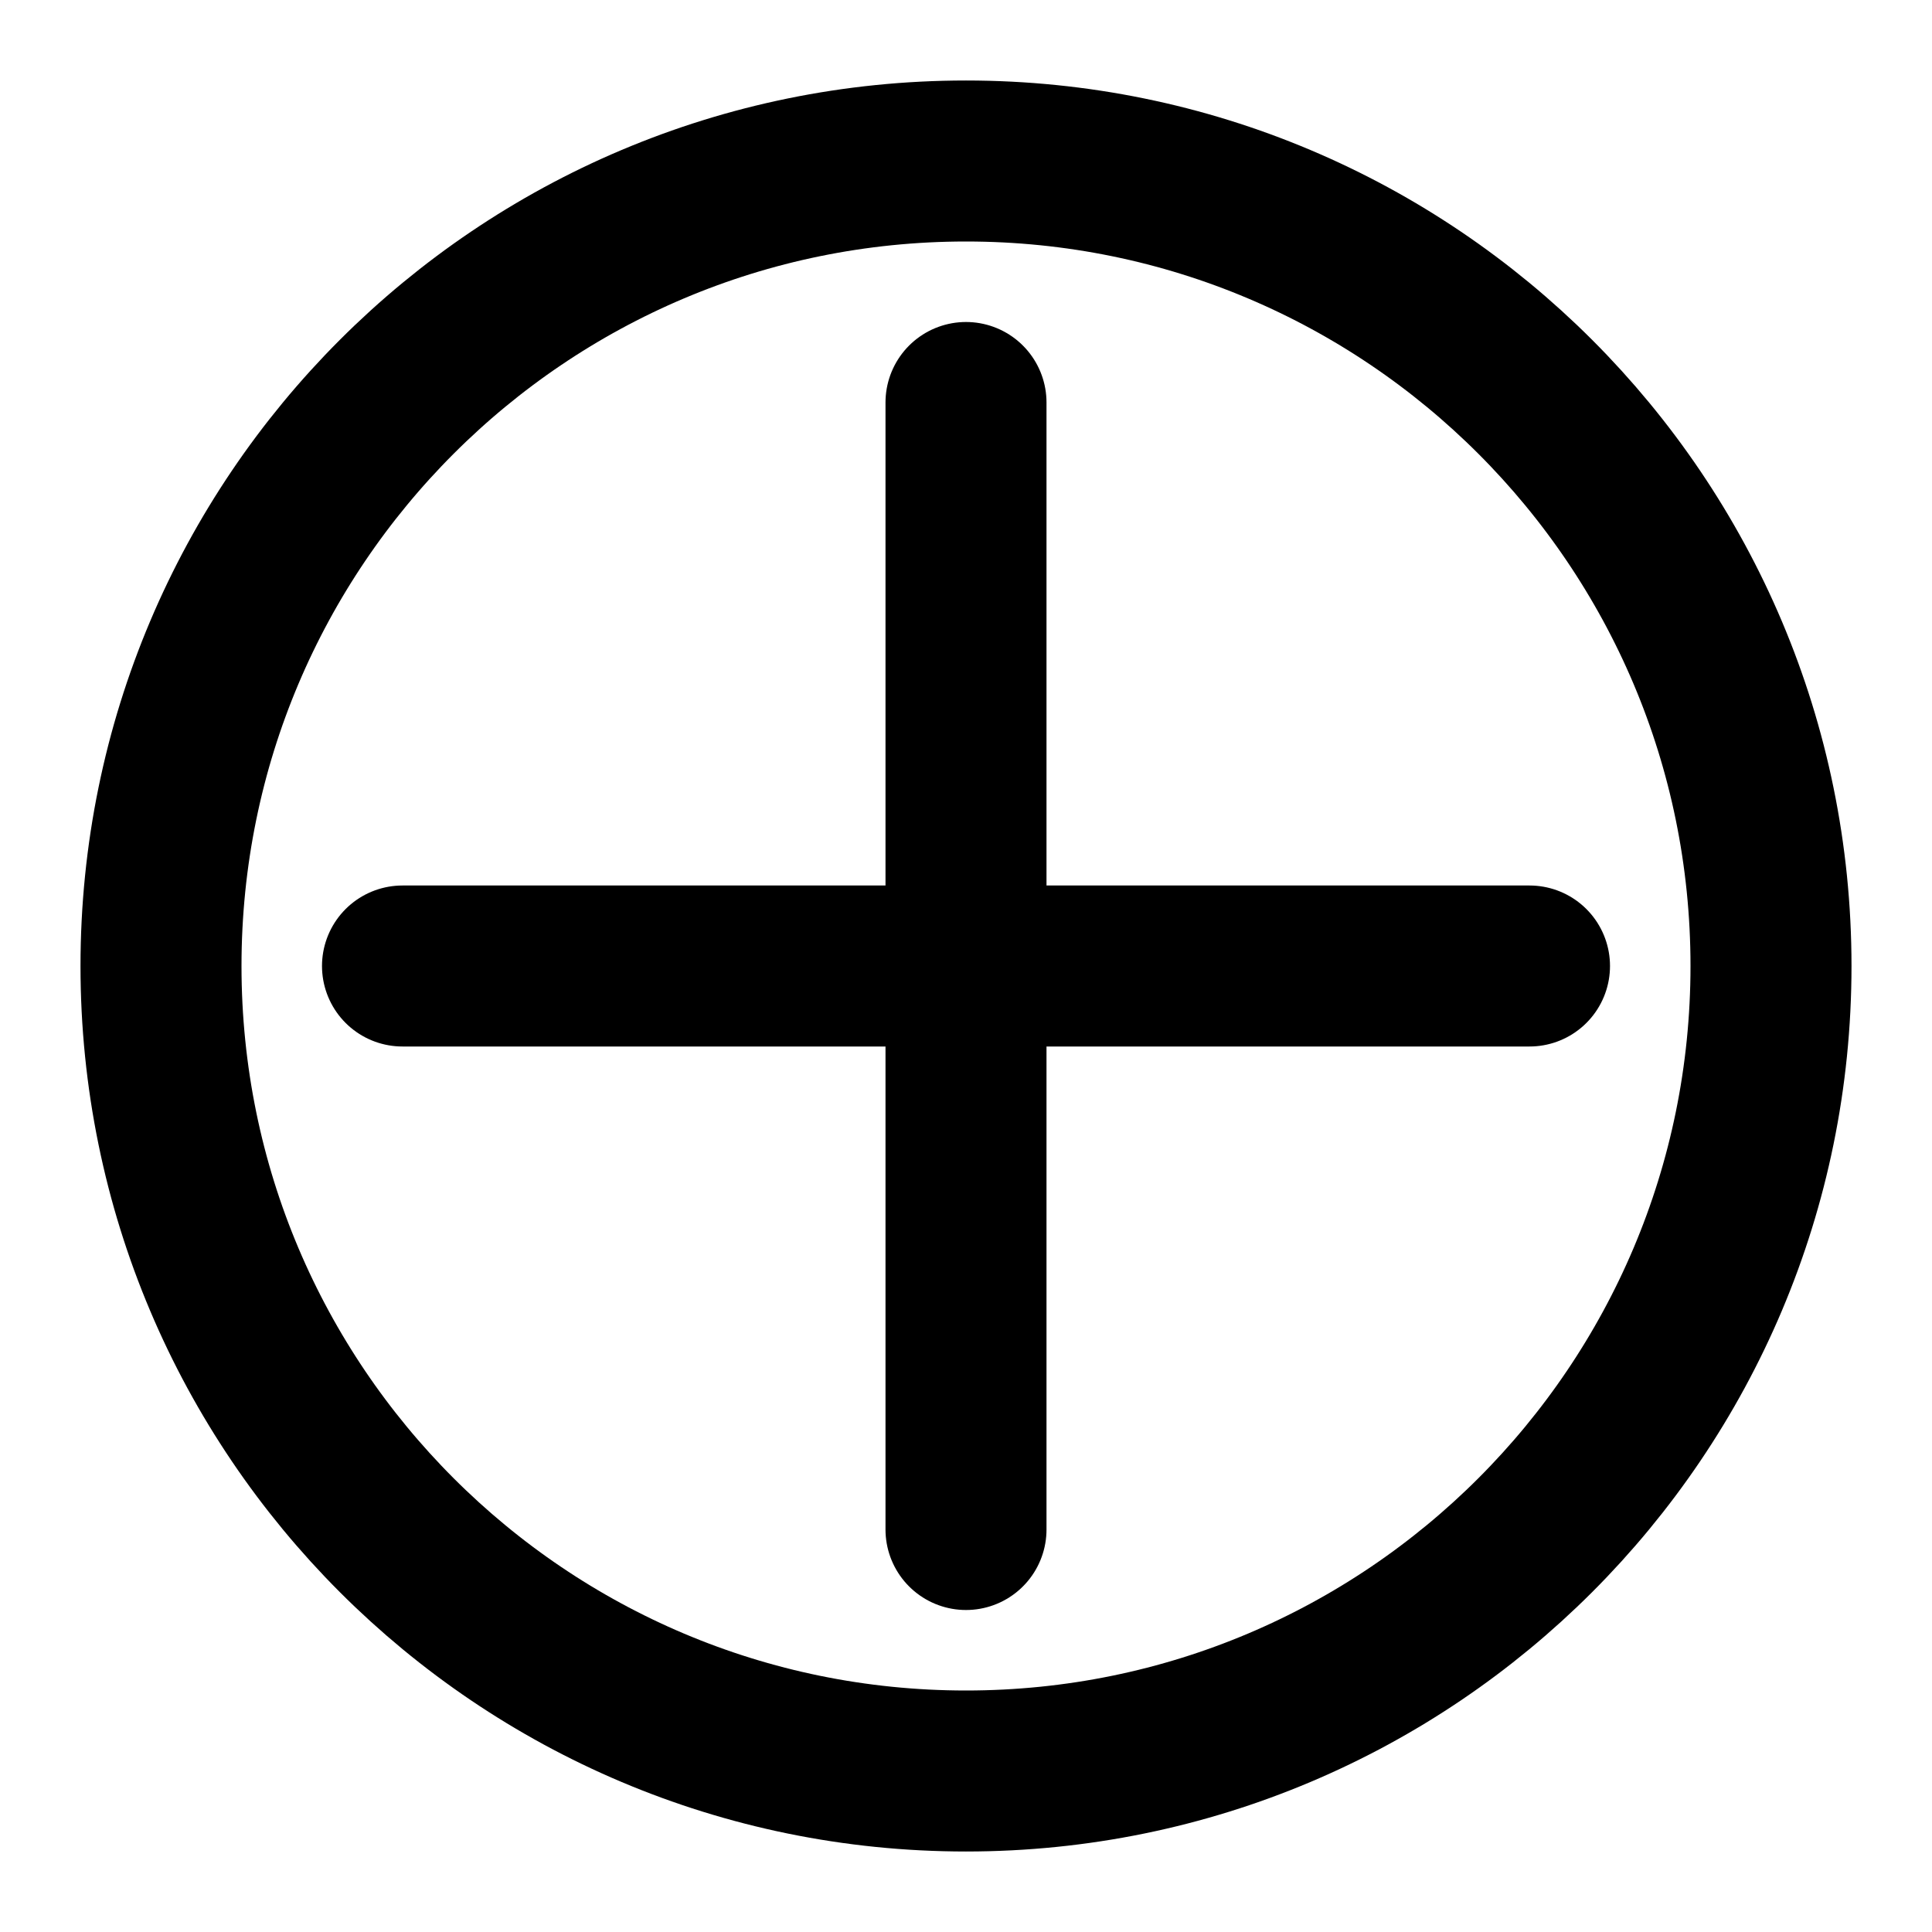
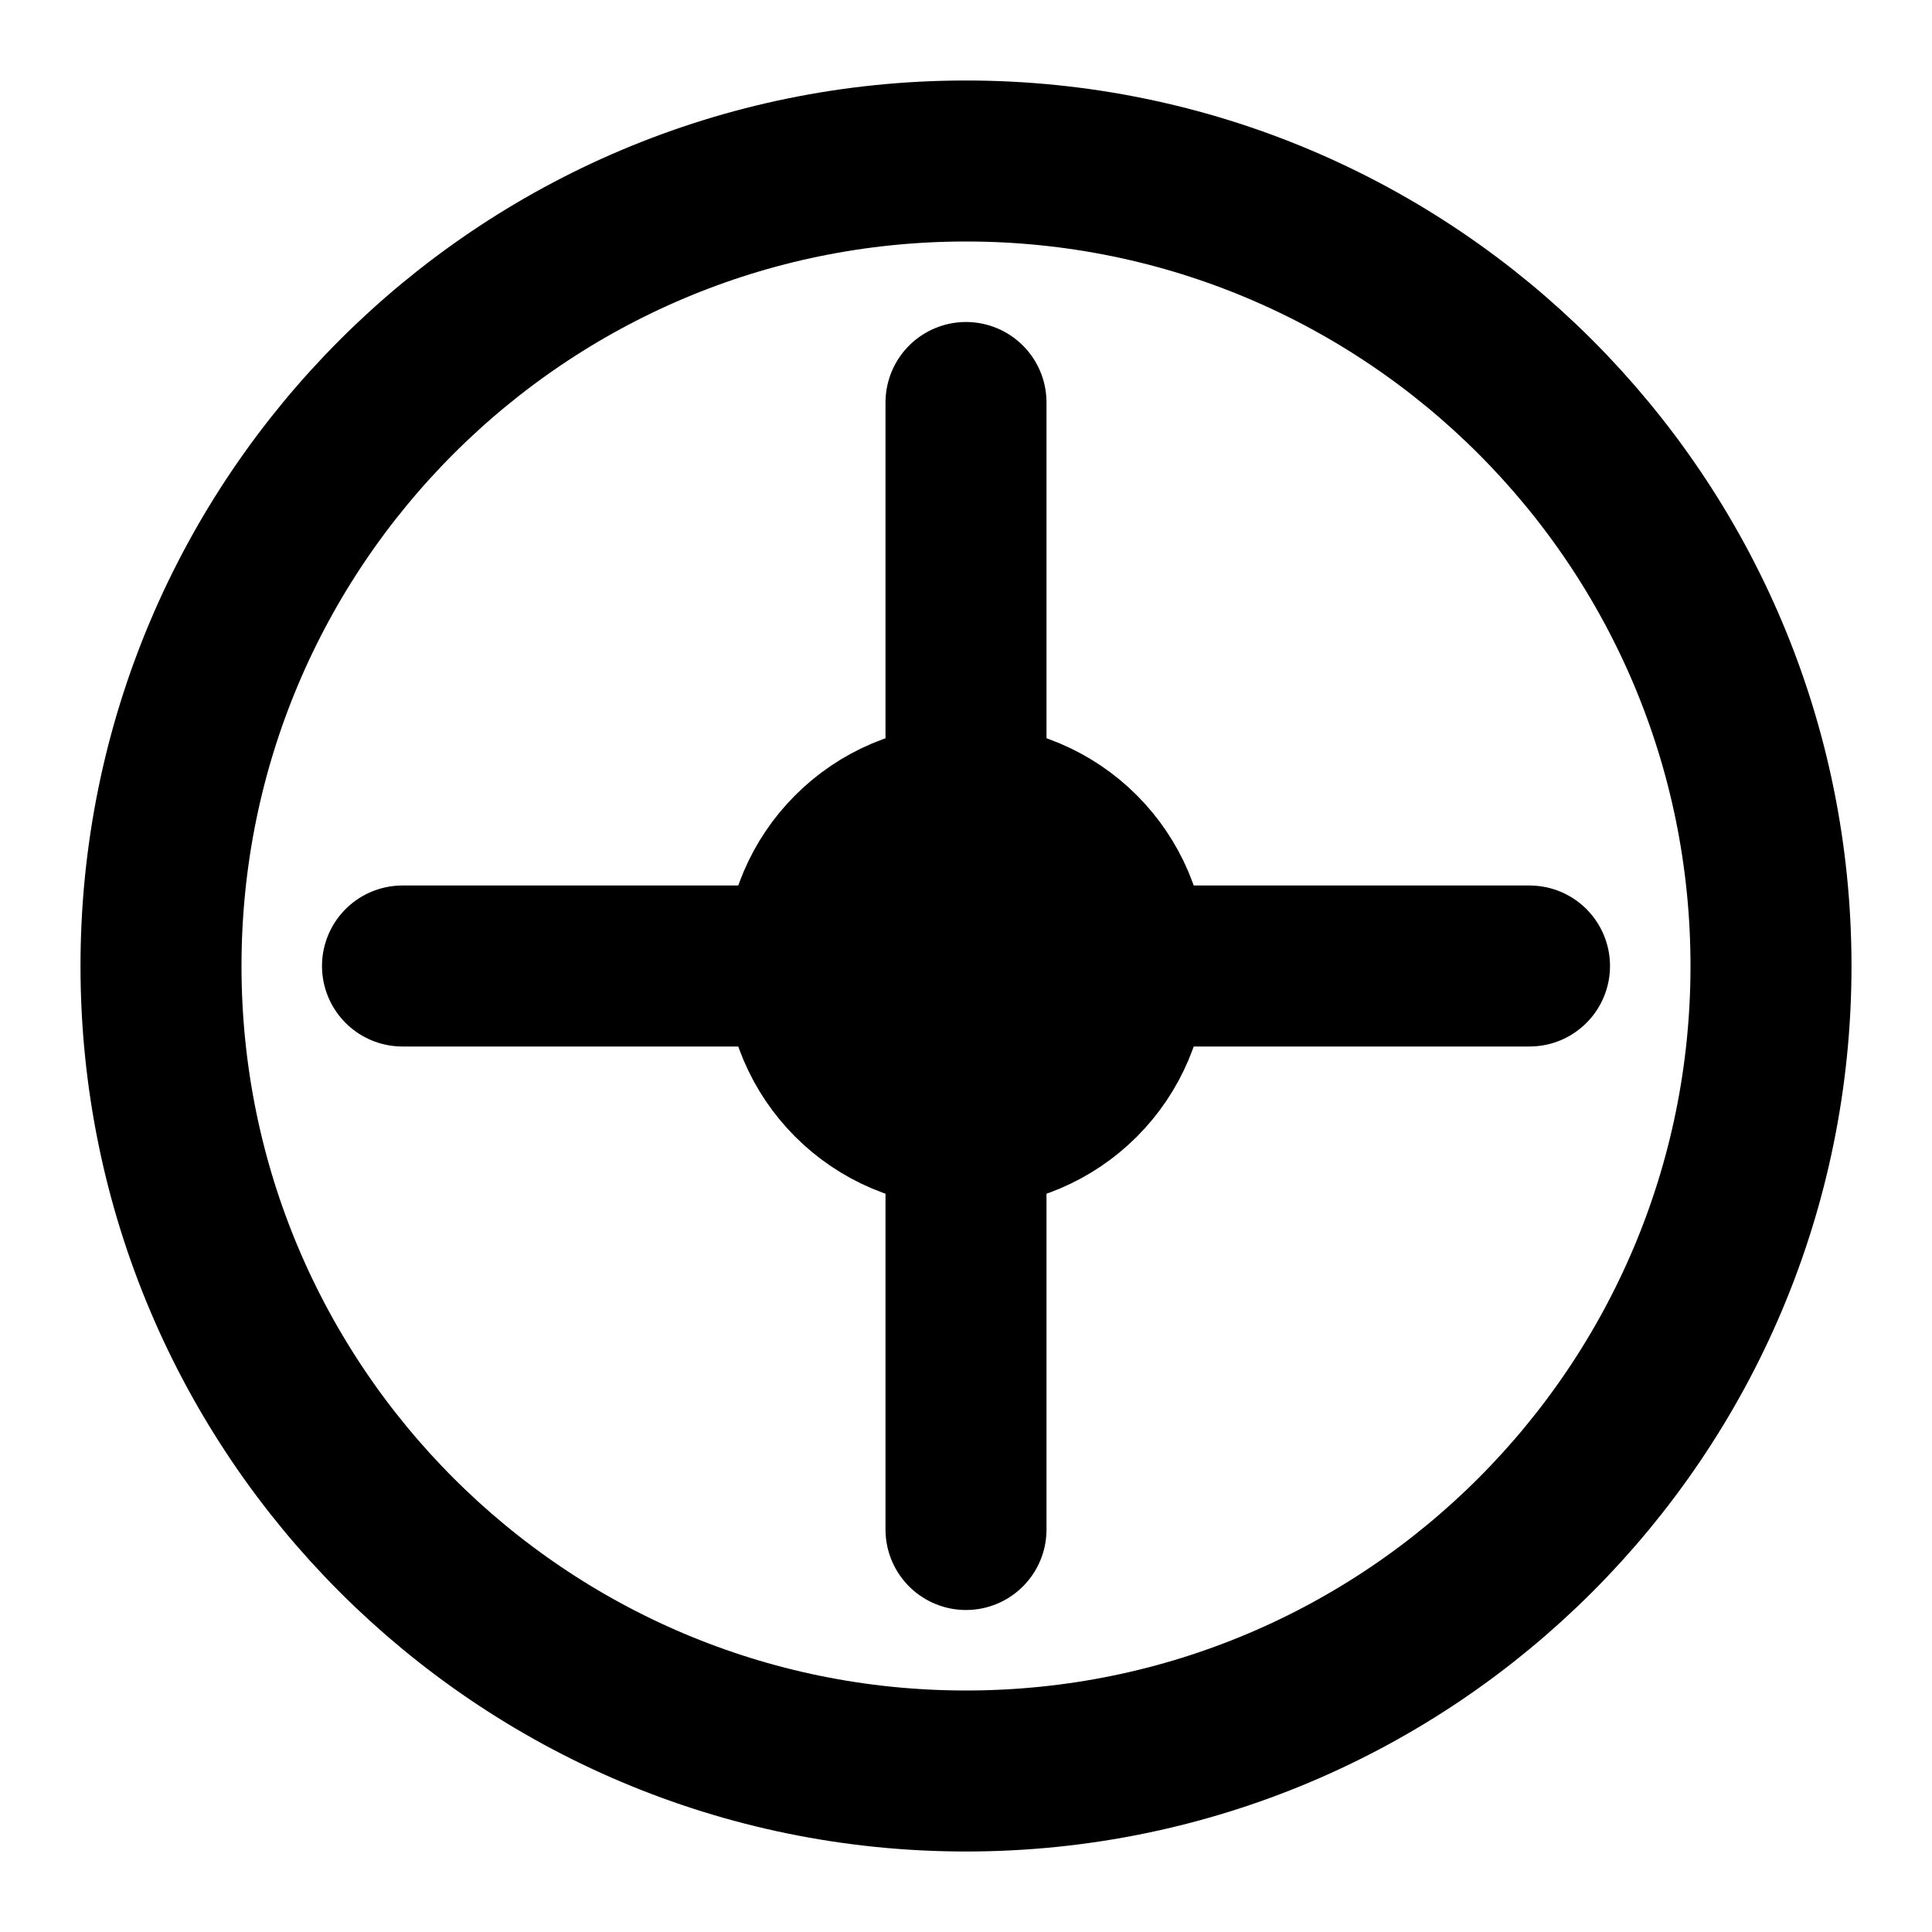
<svg xmlns="http://www.w3.org/2000/svg" viewBox="0 0 24 24" fill="none" stroke="currentColor" stroke-width="2" stroke-linecap="round" stroke-linejoin="round">
  <circle cx="12" cy="12" r="10" />
  <line x1="12" y1="5" x2="12" y2="19" />
  <line x1="5" y1="12" x2="19" y2="12" />
+   <circle cx="12" cy="12" r="2" />
</svg>
